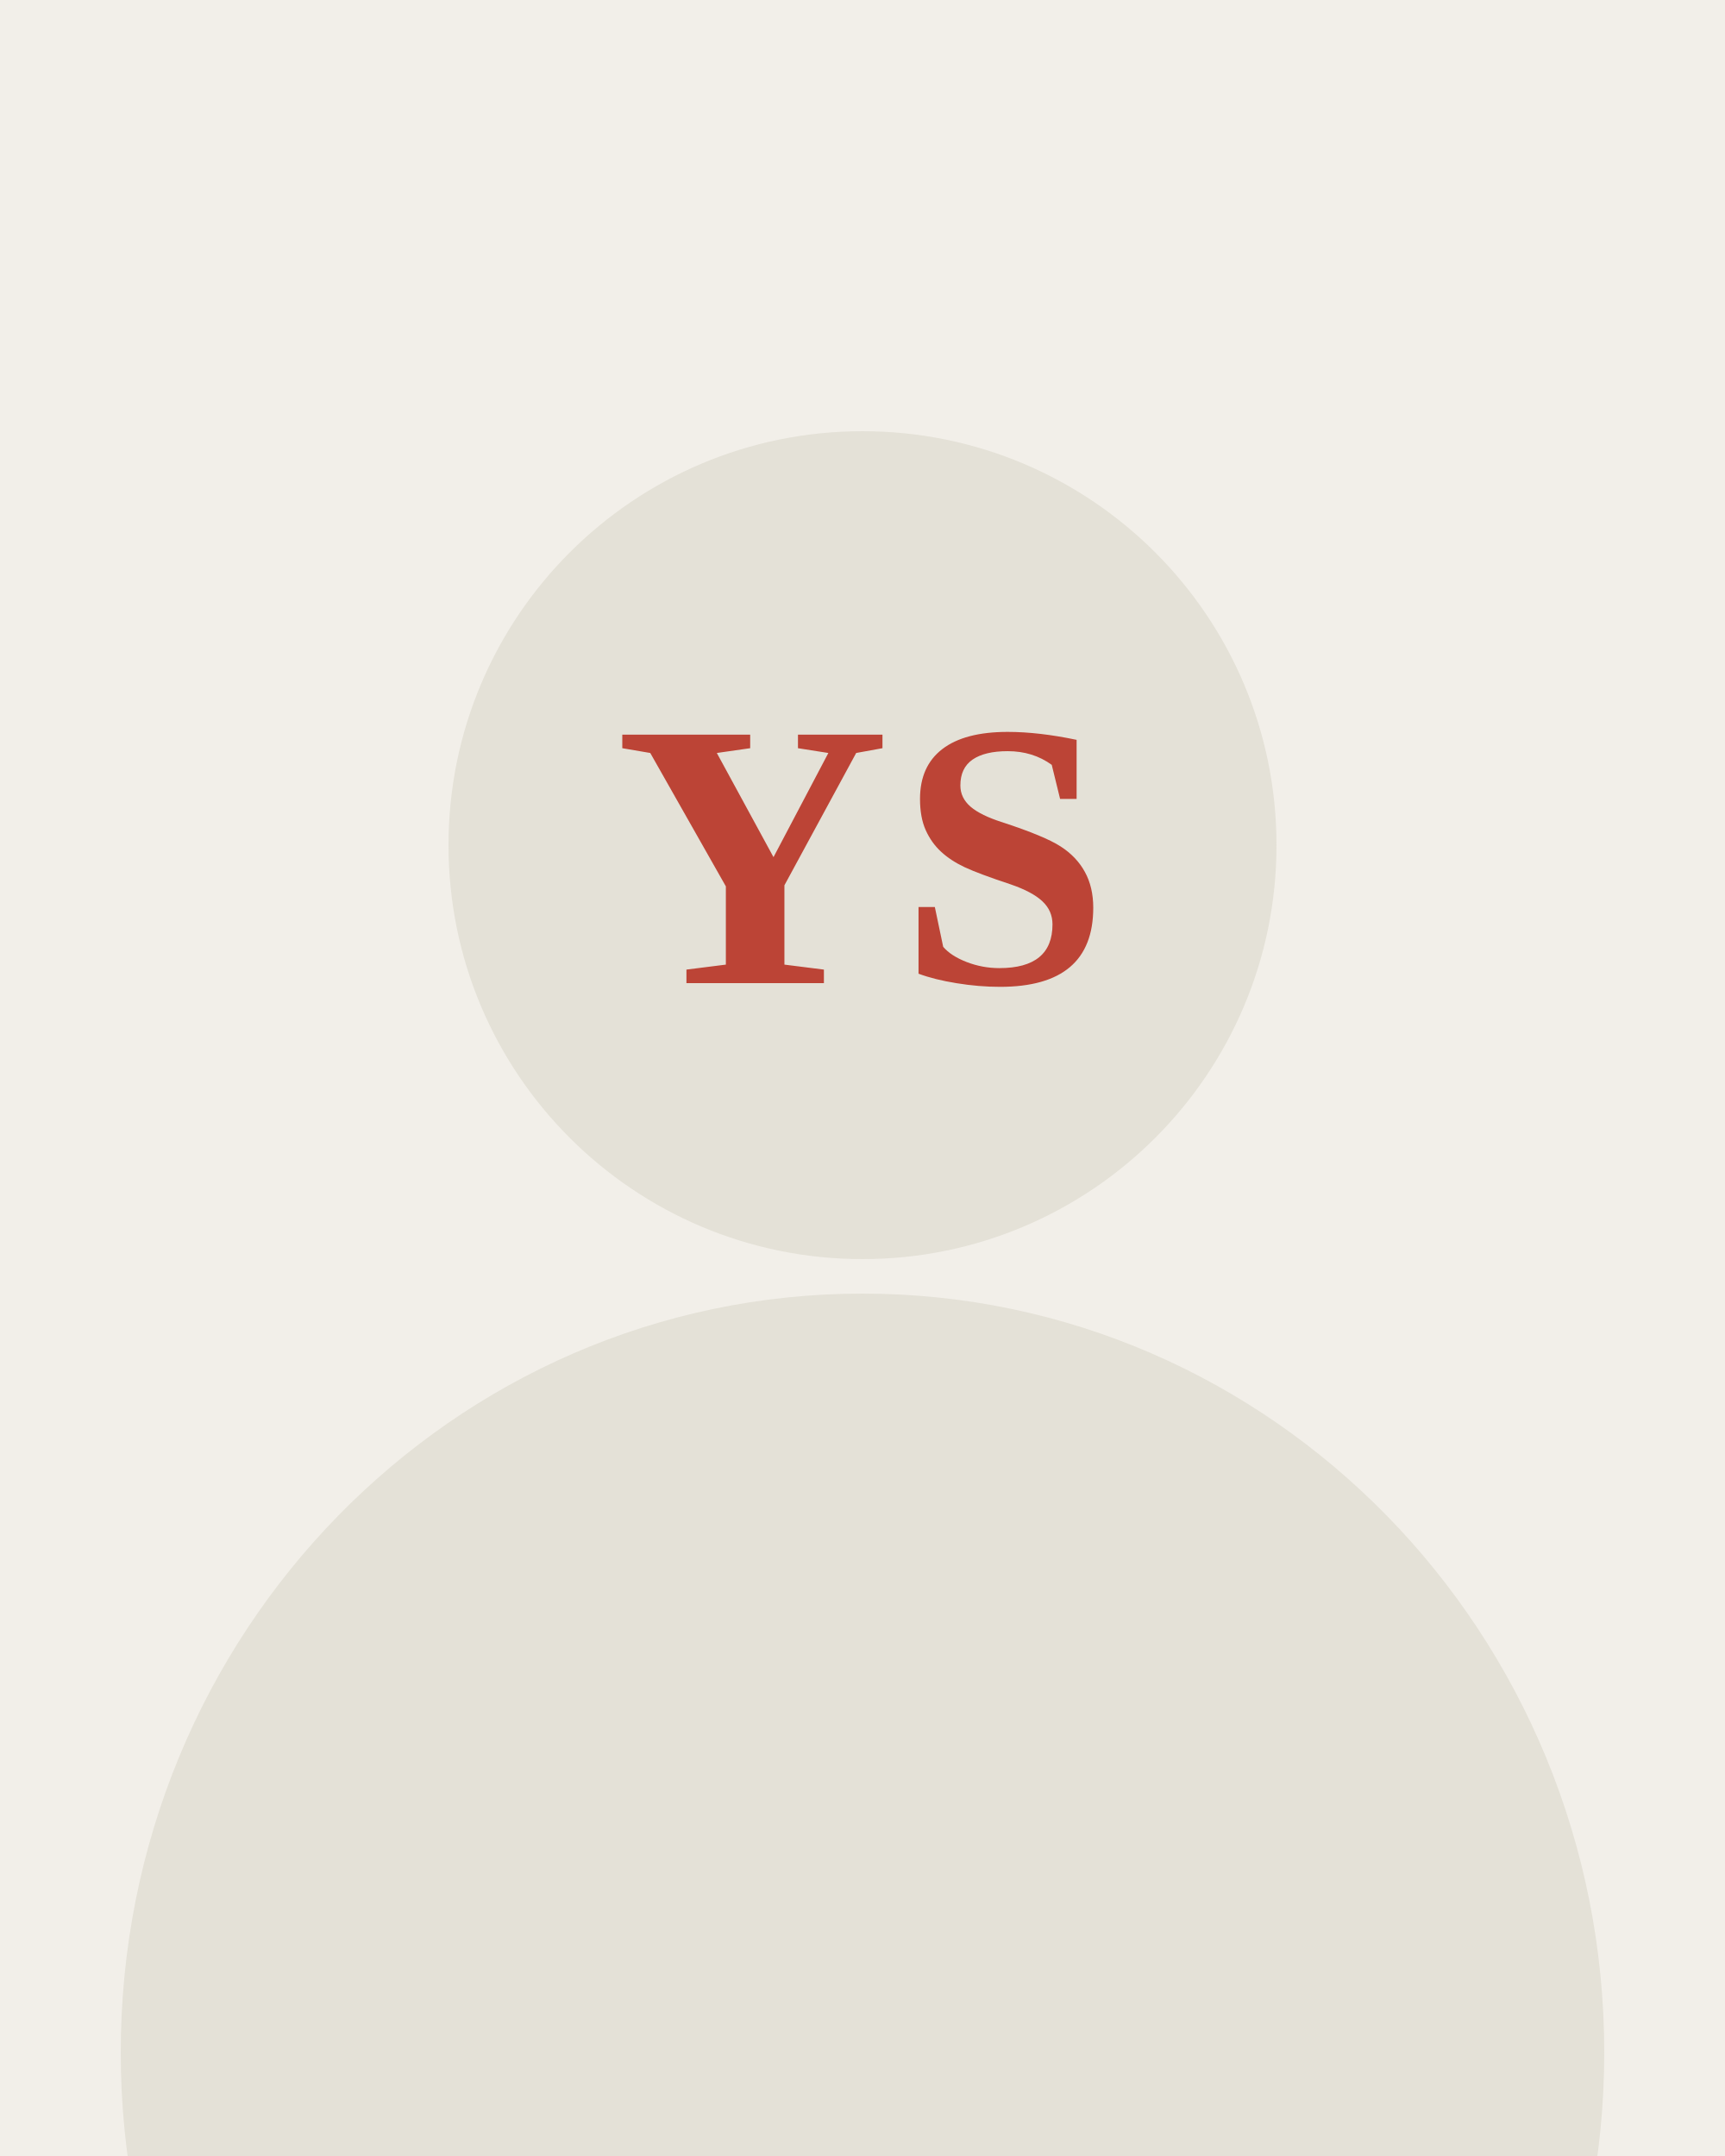
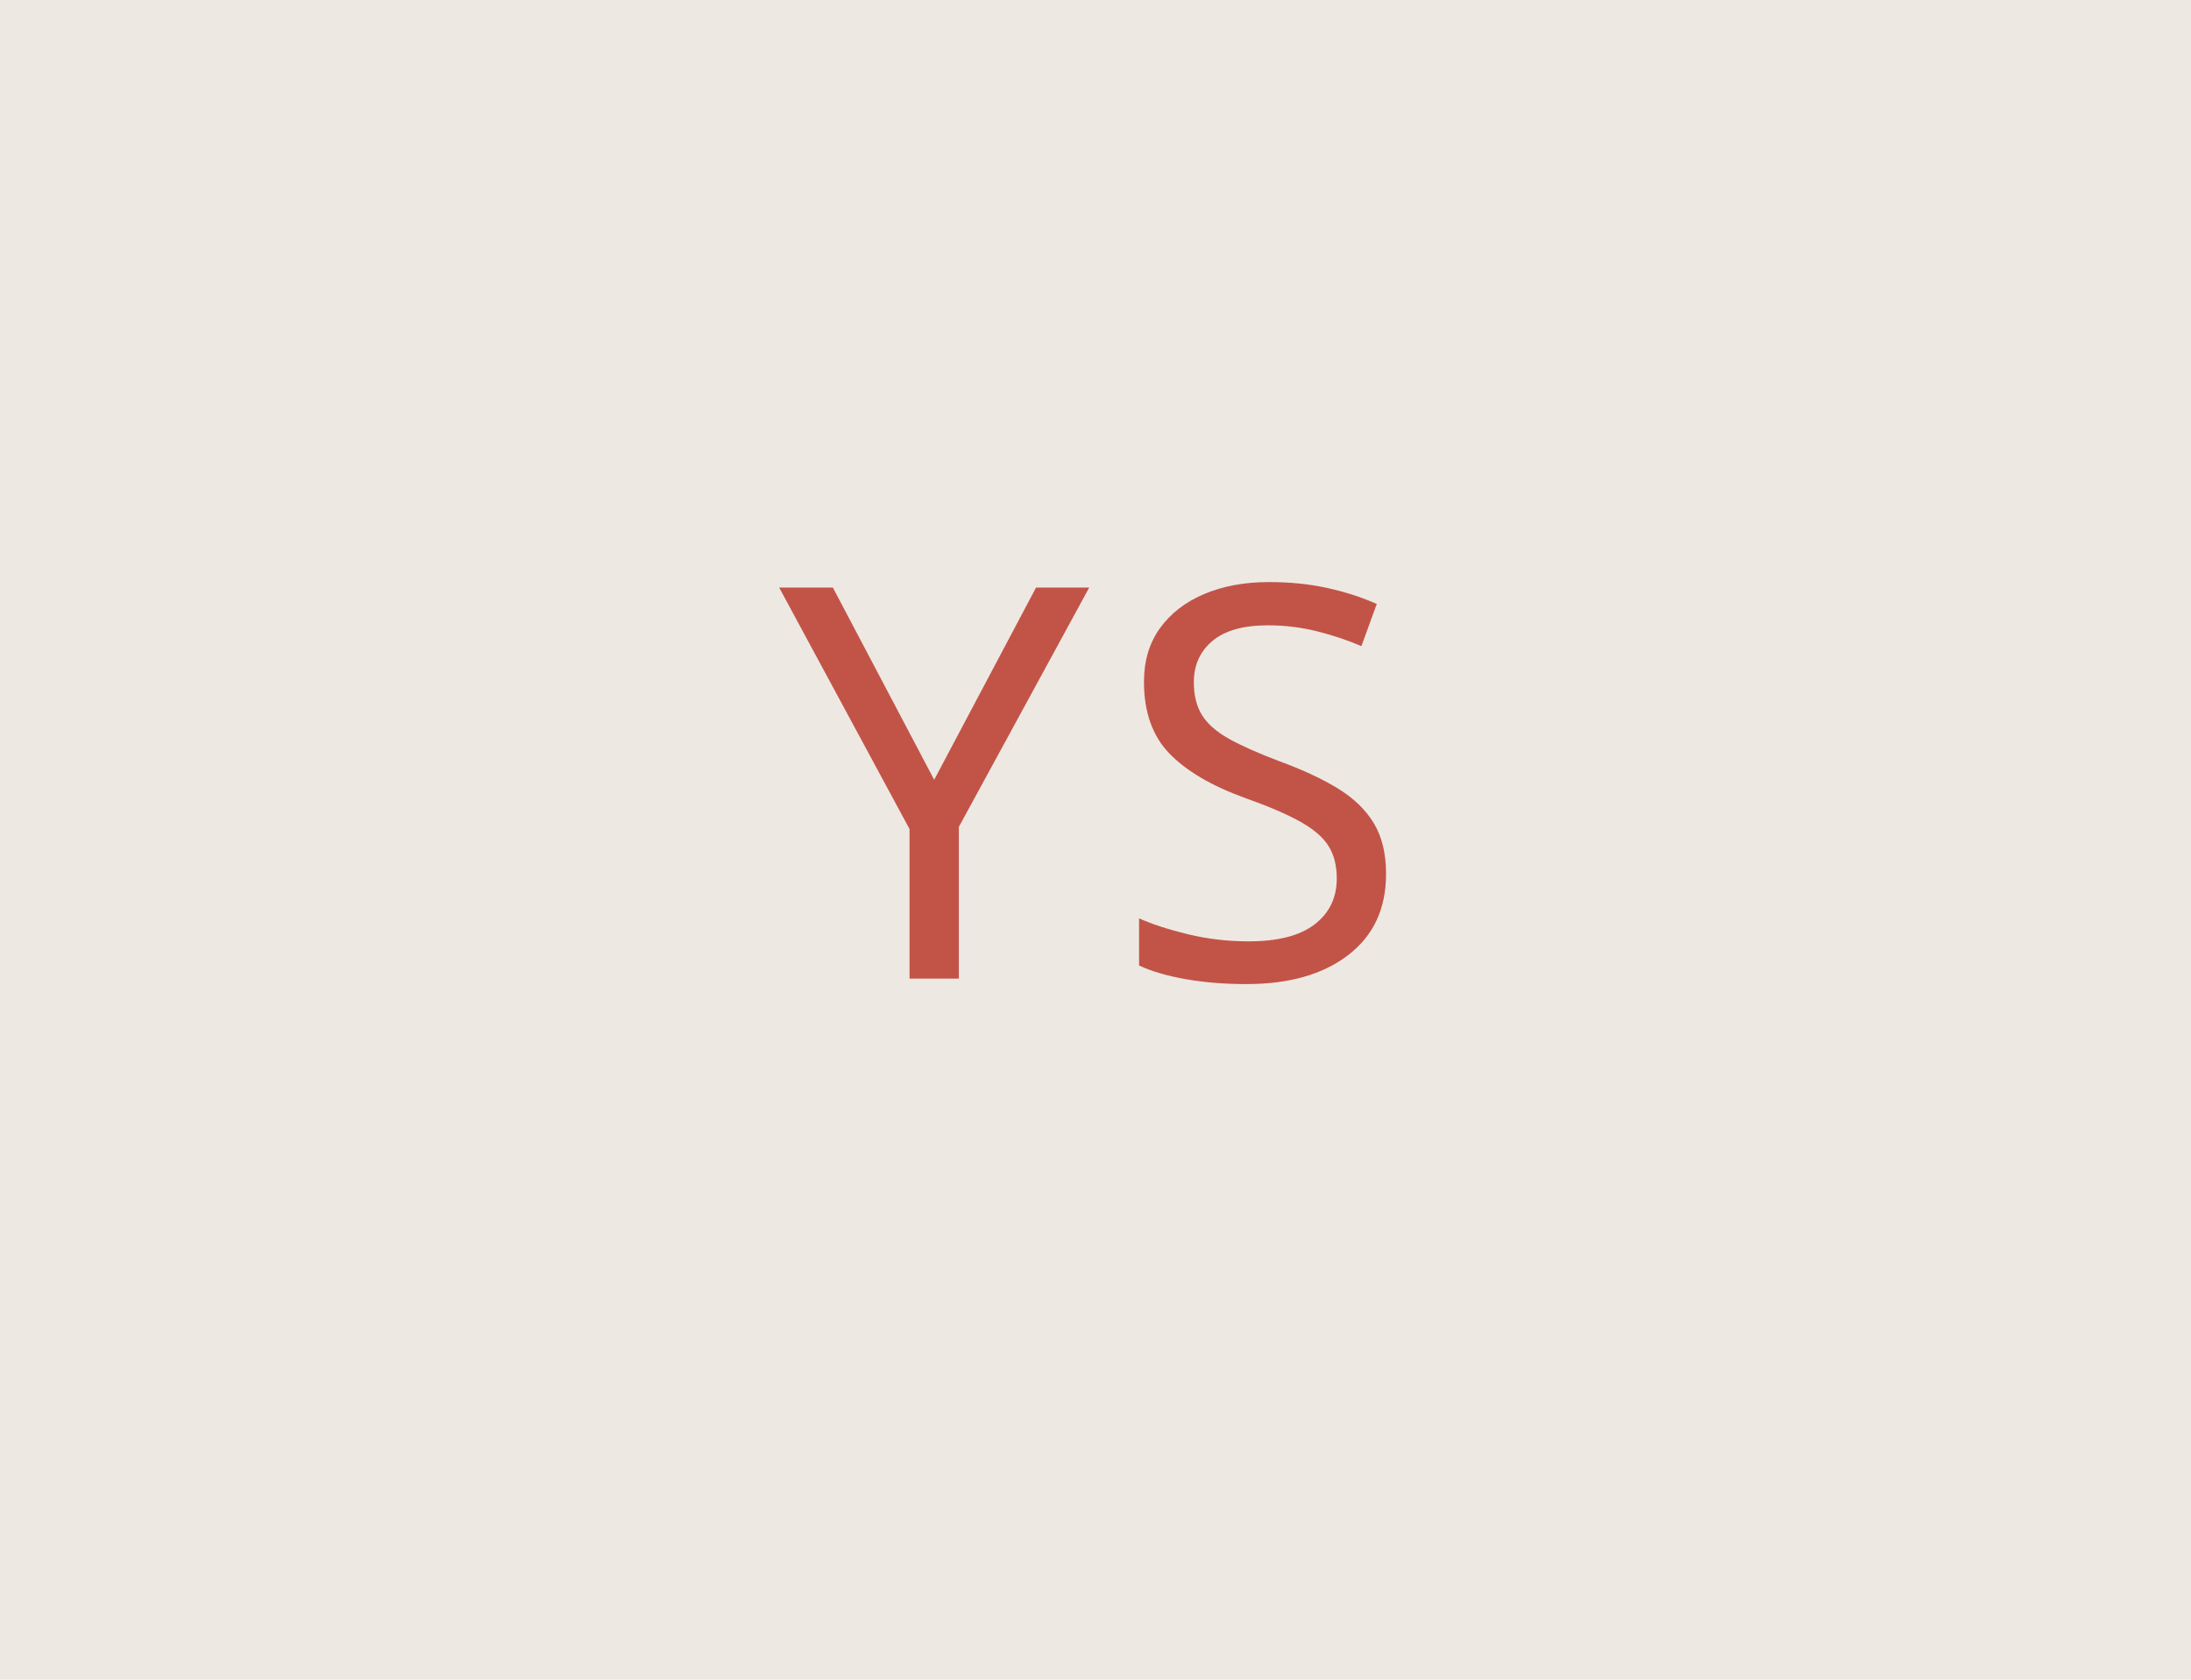
- <svg xmlns="http://www.w3.org/2000/svg" viewBox="0 0 400 500" width="400" height="500" role="img" aria-label="Portrait placeholder">
-   <rect width="400" height="500" fill="hsl(43 26% 93%)" />
-   <circle cx="200" cy="196" r="96" fill="hsl(43 20% 87%)" />
-   <ellipse cx="200" cy="476" rx="172" ry="176" fill="hsl(43 20% 87%)" />
-   <text x="200" y="228" font-family="Georgia, 'Times New Roman', serif" font-size="88" font-weight="600" fill="#B83325" text-anchor="middle" letter-spacing="2" opacity="0.9">YS</text>
+ <svg xmlns="http://www.w3.org/2000/svg" viewBox="0 0 600 460" width="600" height="460" role="img" aria-label="Photo to come">
+   <rect width="600" height="460" fill="hsl(31 24% 91%)" />
+   <text x="300" y="268" font-family="Jost, 'Century Gothic', system-ui, sans-serif" font-size="150" font-weight="500" fill="#B83325" text-anchor="middle" letter-spacing="6" opacity="0.82">YS</text>
</svg>
